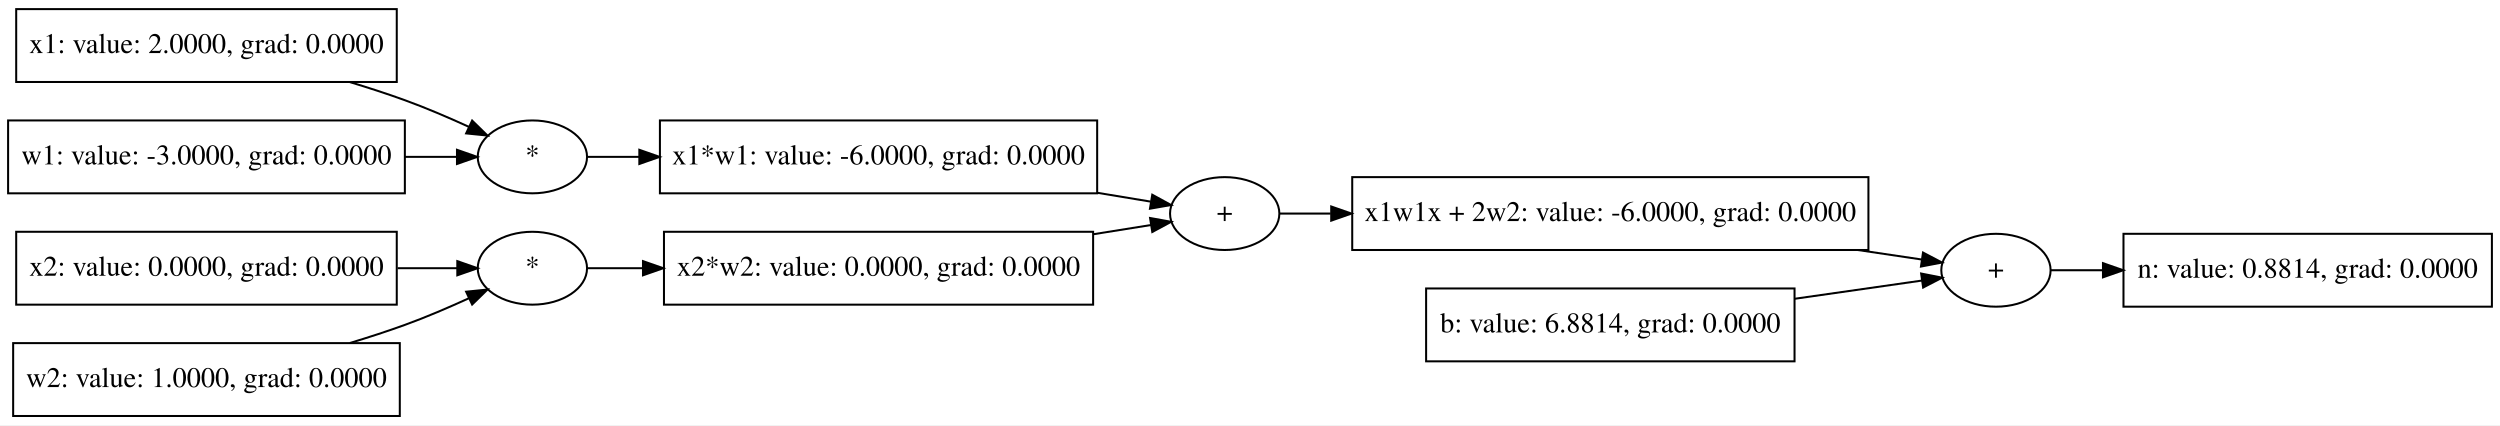
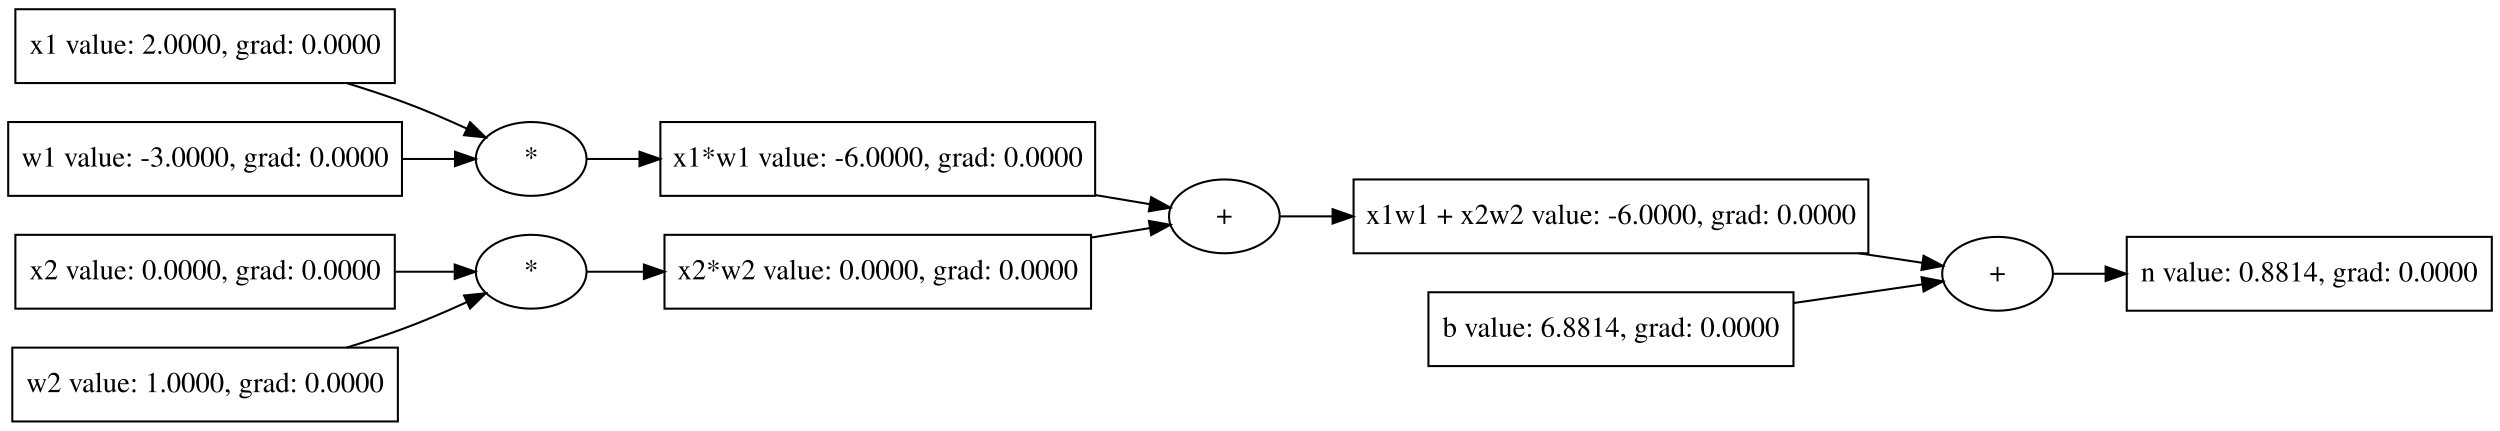
- <svg xmlns="http://www.w3.org/2000/svg" width="1235pt" height="210pt" viewBox="0.00 0.00 1235.00 210.00">
+ <svg xmlns="http://www.w3.org/2000/svg" width="1219pt" height="210pt" viewBox="0.00 0.00 1219.00 210.00">
  <g id="graph0" class="graph" transform="scale(1 1) rotate(0) translate(4 206)">
-     <polygon fill="white" stroke="transparent" points="-4,4 -4,-206 1231,-206 1231,4 -4,4" />
+     <polygon fill="white" stroke="transparent" points="-4,4 -4,-206 1215,-206 1215,4 -4,4" />
    <g id="node1" class="node">
-       <polygon fill="none" stroke="black" points="1045,-54.5 1045,-90.5 1227,-90.5 1227,-54.5 1045,-54.5" />
-       <text text-anchor="middle" x="1136" y="-68.8" font-family="Times,serif" font-size="14.00">n: value: 0.8814, grad: 0.0000</text>
+       <polygon fill="none" stroke="black" points="1033,-54.5 1033,-90.5 1211,-90.5 1211,-54.5 1033,-54.5" />
+       <text text-anchor="middle" x="1122" y="-68.8" font-family="Times,serif" font-size="14.00">n value: 0.8814, grad: 0.0000</text>
    </g>
    <g id="node2" class="node">
-       <ellipse fill="none" stroke="black" cx="982" cy="-72.5" rx="27" ry="18" />
-       <text text-anchor="middle" x="982" y="-68.8" font-family="Times,serif" font-size="14.00">+</text>
+       <ellipse fill="none" stroke="black" cx="970" cy="-72.5" rx="27" ry="18" />
+       <text text-anchor="middle" x="970" y="-68.8" font-family="Times,serif" font-size="14.00">+</text>
    </g>
    <g id="edge1" class="edge">
-       <path fill="none" stroke="black" d="M1009.13,-72.5C1016.67,-72.5 1025.39,-72.5 1034.64,-72.5" />
-       <polygon fill="black" stroke="black" points="1034.87,-76 1044.87,-72.5 1034.87,-69 1034.87,-76" />
+       <path fill="none" stroke="black" d="M997.13,-72.5C1004.65,-72.5 1013.33,-72.5 1022.54,-72.5" />
+       <polygon fill="black" stroke="black" points="1022.7,-76 1032.7,-72.5 1022.7,-69 1022.7,-76" />
    </g>
    <g id="node3" class="node">
-       <polygon fill="none" stroke="black" points="664,-82.5 664,-118.5 919,-118.5 919,-82.5 664,-82.5" />
-       <text text-anchor="middle" x="791.5" y="-96.8" font-family="Times,serif" font-size="14.00">x1w1x + 2w2: value: -6.0000, grad: 0.0000</text>
+       <polygon fill="none" stroke="black" points="656,-82.5 656,-118.5 907,-118.5 907,-82.5 656,-82.5" />
+       <text text-anchor="middle" x="781.5" y="-96.8" font-family="Times,serif" font-size="14.00">x1w1 + x2w2 value: -6.0000, grad: 0.0000</text>
    </g>
    <g id="edge2" class="edge">
-       <path fill="none" stroke="black" d="M913.75,-82.49C925.07,-80.81 935.82,-79.21 945.27,-77.81" />
-       <polygon fill="black" stroke="black" points="945.97,-81.24 955.35,-76.31 944.95,-74.32 945.97,-81.24" />
+       <path fill="none" stroke="black" d="M902.46,-82.49C913.56,-80.82 924.1,-79.24 933.39,-77.85" />
+       <polygon fill="black" stroke="black" points="933.94,-81.3 943.31,-76.36 932.9,-74.38 933.94,-81.3" />
    </g>
    <g id="node4" class="node">
-       <polygon fill="none" stroke="black" points="700.5,-27.5 700.5,-63.5 882.5,-63.5 882.5,-27.5 700.5,-27.5" />
-       <text text-anchor="middle" x="791.5" y="-41.8" font-family="Times,serif" font-size="14.00">b: value: 6.8814, grad: 0.0000</text>
+       <polygon fill="none" stroke="black" points="692.5,-27.5 692.5,-63.5 870.5,-63.5 870.5,-27.5 692.5,-27.5" />
+       <text text-anchor="middle" x="781.5" y="-41.8" font-family="Times,serif" font-size="14.00">b value: 6.8814, grad: 0.0000</text>
    </g>
    <g id="edge3" class="edge">
-       <path fill="none" stroke="black" d="M882.61,-58.41C904.92,-61.6 927.55,-64.84 945.47,-67.41" />
-       <polygon fill="black" stroke="black" points="945.04,-70.88 955.43,-68.84 946.03,-63.96 945.04,-70.88" />
+       <path fill="none" stroke="black" d="M870.56,-58.25C892.79,-61.47 915.42,-64.74 933.37,-67.34" />
+       <polygon fill="black" stroke="black" points="932.96,-70.82 943.35,-68.79 933.96,-63.89 932.96,-70.82" />
    </g>
    <g id="node5" class="node">
-       <ellipse fill="none" stroke="black" cx="601" cy="-100.5" rx="27" ry="18" />
-       <text text-anchor="middle" x="601" y="-96.8" font-family="Times,serif" font-size="14.00">+</text>
+       <ellipse fill="none" stroke="black" cx="593" cy="-100.5" rx="27" ry="18" />
+       <text text-anchor="middle" x="593" y="-96.8" font-family="Times,serif" font-size="14.00">+</text>
    </g>
    <g id="edge4" class="edge">
-       <path fill="none" stroke="black" d="M628.21,-100.5C635.56,-100.5 644.1,-100.5 653.34,-100.5" />
-       <polygon fill="black" stroke="black" points="653.62,-104 663.62,-100.5 653.62,-97 653.62,-104" />
+       <path fill="none" stroke="black" d="M620.33,-100.5C627.7,-100.5 636.25,-100.5 645.5,-100.5" />
+       <polygon fill="black" stroke="black" points="645.77,-104 655.77,-100.5 645.77,-97 645.77,-104" />
    </g>
    <g id="node6" class="node">
-       <polygon fill="none" stroke="black" points="322,-110.5 322,-146.5 538,-146.5 538,-110.5 322,-110.5" />
-       <text text-anchor="middle" x="430" y="-124.8" font-family="Times,serif" font-size="14.00">x1*w1: value: -6.0000, grad: 0.0000</text>
+       <polygon fill="none" stroke="black" points="318,-110.5 318,-146.5 530,-146.5 530,-110.5 318,-110.5" />
+       <text text-anchor="middle" x="424" y="-124.8" font-family="Times,serif" font-size="14.00">x1*w1 value: -6.0000, grad: 0.0000</text>
    </g>
    <g id="edge5" class="edge">
-       <path fill="none" stroke="black" d="M538.03,-110.77C547.41,-109.21 556.4,-107.72 564.47,-106.39" />
-       <polygon fill="black" stroke="black" points="565.22,-109.81 574.51,-104.72 564.08,-102.9 565.22,-109.81" />
+       <path fill="none" stroke="black" d="M530.29,-110.85C539.62,-109.28 548.56,-107.78 556.6,-106.44" />
+       <polygon fill="black" stroke="black" points="557.31,-109.86 566.6,-104.76 556.16,-102.96 557.31,-109.86" />
    </g>
    <g id="node7" class="node">
-       <polygon fill="none" stroke="black" points="324,-55.5 324,-91.5 536,-91.5 536,-55.5 324,-55.5" />
-       <text text-anchor="middle" x="430" y="-69.8" font-family="Times,serif" font-size="14.00">x2*w2: value: 0.0000, grad: 0.0000</text>
+       <polygon fill="none" stroke="black" points="320,-55.5 320,-91.5 528,-91.5 528,-55.5 320,-55.5" />
+       <text text-anchor="middle" x="424" y="-69.8" font-family="Times,serif" font-size="14.00">x2*w2 value: 0.0000, grad: 0.0000</text>
    </g>
    <g id="edge6" class="edge">
-       <path fill="none" stroke="black" d="M536.11,-90.29C546.23,-91.91 555.92,-93.46 564.57,-94.84" />
-       <polygon fill="black" stroke="black" points="564.13,-98.31 574.56,-96.43 565.23,-91.4 564.13,-98.31" />
+       <path fill="none" stroke="black" d="M528.39,-90.22C538.45,-91.84 548.09,-93.4 556.7,-94.79" />
+       <polygon fill="black" stroke="black" points="556.21,-98.26 566.64,-96.4 557.33,-91.35 556.21,-98.26" />
    </g>
    <g id="node8" class="node">
-       <ellipse fill="none" stroke="black" cx="259" cy="-128.5" rx="27" ry="18" />
-       <text text-anchor="middle" x="259" y="-124.8" font-family="Times,serif" font-size="14.00">*</text>
+       <ellipse fill="none" stroke="black" cx="255" cy="-128.5" rx="27" ry="18" />
+       <text text-anchor="middle" x="255" y="-124.8" font-family="Times,serif" font-size="14.00">*</text>
    </g>
    <g id="edge7" class="edge">
-       <path fill="none" stroke="black" d="M286.04,-128.5C293.59,-128.5 302.38,-128.5 311.8,-128.5" />
-       <polygon fill="black" stroke="black" points="311.83,-132 321.83,-128.5 311.83,-125 311.83,-132" />
+       <path fill="none" stroke="black" d="M282.09,-128.5C289.65,-128.5 298.42,-128.5 307.83,-128.5" />
+       <polygon fill="black" stroke="black" points="307.83,-132 317.83,-128.5 307.83,-125 307.83,-132" />
    </g>
    <g id="node9" class="node">
-       <polygon fill="none" stroke="black" points="4,-165.5 4,-201.5 192,-201.5 192,-165.5 4,-165.5" />
-       <text text-anchor="middle" x="98" y="-179.8" font-family="Times,serif" font-size="14.00">x1: value: 2.0000, grad: 0.0000</text>
+       <polygon fill="none" stroke="black" points="3.5,-165.5 3.5,-201.5 188.5,-201.5 188.5,-165.5 3.5,-165.5" />
+       <text text-anchor="middle" x="96" y="-179.8" font-family="Times,serif" font-size="14.00">x1 value: 2.0000, grad: 0.0000</text>
    </g>
    <g id="edge8" class="edge">
-       <path fill="none" stroke="black" d="M168.82,-165.45C178.03,-162.67 187.29,-159.66 196,-156.5 206.52,-152.69 217.74,-147.86 227.71,-143.3" />
-       <polygon fill="black" stroke="black" points="229.24,-146.44 236.81,-139.04 226.27,-140.1 229.24,-146.44" />
+       <path fill="none" stroke="black" d="M165.11,-165.46C174.22,-162.66 183.38,-159.65 192,-156.5 202.51,-152.66 213.73,-147.83 223.69,-143.26" />
+       <polygon fill="black" stroke="black" points="225.22,-146.41 232.8,-139.01 222.26,-140.07 225.22,-146.41" />
    </g>
    <g id="node10" class="node">
-       <polygon fill="none" stroke="black" points="0,-110.5 0,-146.5 196,-146.5 196,-110.5 0,-110.5" />
-       <text text-anchor="middle" x="98" y="-124.8" font-family="Times,serif" font-size="14.00">w1: value: -3.0000, grad: 0.0000</text>
+       <polygon fill="none" stroke="black" points="0,-110.5 0,-146.5 192,-146.5 192,-110.5 0,-110.5" />
+       <text text-anchor="middle" x="96" y="-124.8" font-family="Times,serif" font-size="14.00">w1 value: -3.0000, grad: 0.0000</text>
    </g>
    <g id="edge9" class="edge">
-       <path fill="none" stroke="black" d="M196.07,-128.5C205.05,-128.5 213.71,-128.5 221.57,-128.5" />
-       <polygon fill="black" stroke="black" points="221.75,-132 231.75,-128.5 221.75,-125 221.75,-132" />
+       <path fill="none" stroke="black" d="M192.4,-128.5C201.32,-128.5 209.93,-128.5 217.75,-128.5" />
+       <polygon fill="black" stroke="black" points="217.86,-132 227.86,-128.5 217.86,-125 217.86,-132" />
    </g>
    <g id="node11" class="node">
-       <ellipse fill="none" stroke="black" cx="259" cy="-73.5" rx="27" ry="18" />
-       <text text-anchor="middle" x="259" y="-69.8" font-family="Times,serif" font-size="14.00">*</text>
+       <ellipse fill="none" stroke="black" cx="255" cy="-73.5" rx="27" ry="18" />
+       <text text-anchor="middle" x="255" y="-69.8" font-family="Times,serif" font-size="14.00">*</text>
    </g>
    <g id="edge10" class="edge">
-       <path fill="none" stroke="black" d="M286.04,-73.5C294.02,-73.5 303.37,-73.5 313.41,-73.5" />
-       <polygon fill="black" stroke="black" points="313.64,-77 323.64,-73.5 313.64,-70 313.64,-77" />
+       <path fill="none" stroke="black" d="M282.09,-73.5C290.14,-73.5 299.57,-73.5 309.67,-73.5" />
+       <polygon fill="black" stroke="black" points="309.97,-77 319.97,-73.5 309.97,-70 309.97,-77" />
    </g>
    <g id="node12" class="node">
-       <polygon fill="none" stroke="black" points="4,-55.5 4,-91.5 192,-91.5 192,-55.5 4,-55.5" />
-       <text text-anchor="middle" x="98" y="-69.8" font-family="Times,serif" font-size="14.00">x2: value: 0.0000, grad: 0.0000</text>
+       <polygon fill="none" stroke="black" points="3.5,-55.5 3.5,-91.5 188.5,-91.5 188.5,-55.5 3.5,-55.5" />
+       <text text-anchor="middle" x="96" y="-69.8" font-family="Times,serif" font-size="14.00">x2 value: 0.0000, grad: 0.0000</text>
    </g>
    <g id="edge11" class="edge">
-       <path fill="none" stroke="black" d="M192.41,-73.5C202.81,-73.5 212.88,-73.5 221.88,-73.5" />
-       <polygon fill="black" stroke="black" points="221.91,-77 231.91,-73.5 221.91,-70 221.91,-77" />
+       <path fill="none" stroke="black" d="M188.78,-73.5C198.9,-73.5 208.71,-73.5 217.52,-73.5" />
+       <polygon fill="black" stroke="black" points="217.72,-77 227.72,-73.5 217.72,-70 217.72,-77" />
    </g>
    <g id="node13" class="node">
-       <polygon fill="none" stroke="black" points="2.5,-0.5 2.5,-36.5 193.5,-36.5 193.5,-0.5 2.5,-0.5" />
-       <text text-anchor="middle" x="98" y="-14.8" font-family="Times,serif" font-size="14.00">w2: value: 1.0000, grad: 0.0000</text>
+       <polygon fill="none" stroke="black" points="2,-0.5 2,-36.5 190,-36.5 190,-0.5 2,-0.5" />
+       <text text-anchor="middle" x="96" y="-14.8" font-family="Times,serif" font-size="14.00">w2 value: 1.0000, grad: 0.0000</text>
    </g>
    <g id="edge12" class="edge">
-       <path fill="none" stroke="black" d="M168.82,-36.55C178.03,-39.33 187.29,-42.34 196,-45.5 206.52,-49.31 217.74,-54.14 227.71,-58.7" />
-       <polygon fill="black" stroke="black" points="226.27,-61.9 236.81,-62.96 229.24,-55.56 226.27,-61.9" />
+       <path fill="none" stroke="black" d="M165.11,-36.54C174.22,-39.34 183.38,-42.35 192,-45.5 202.51,-49.34 213.73,-54.17 223.69,-58.74" />
+       <polygon fill="black" stroke="black" points="222.26,-61.93 232.8,-62.99 225.22,-55.59 222.26,-61.93" />
    </g>
  </g>
</svg>
